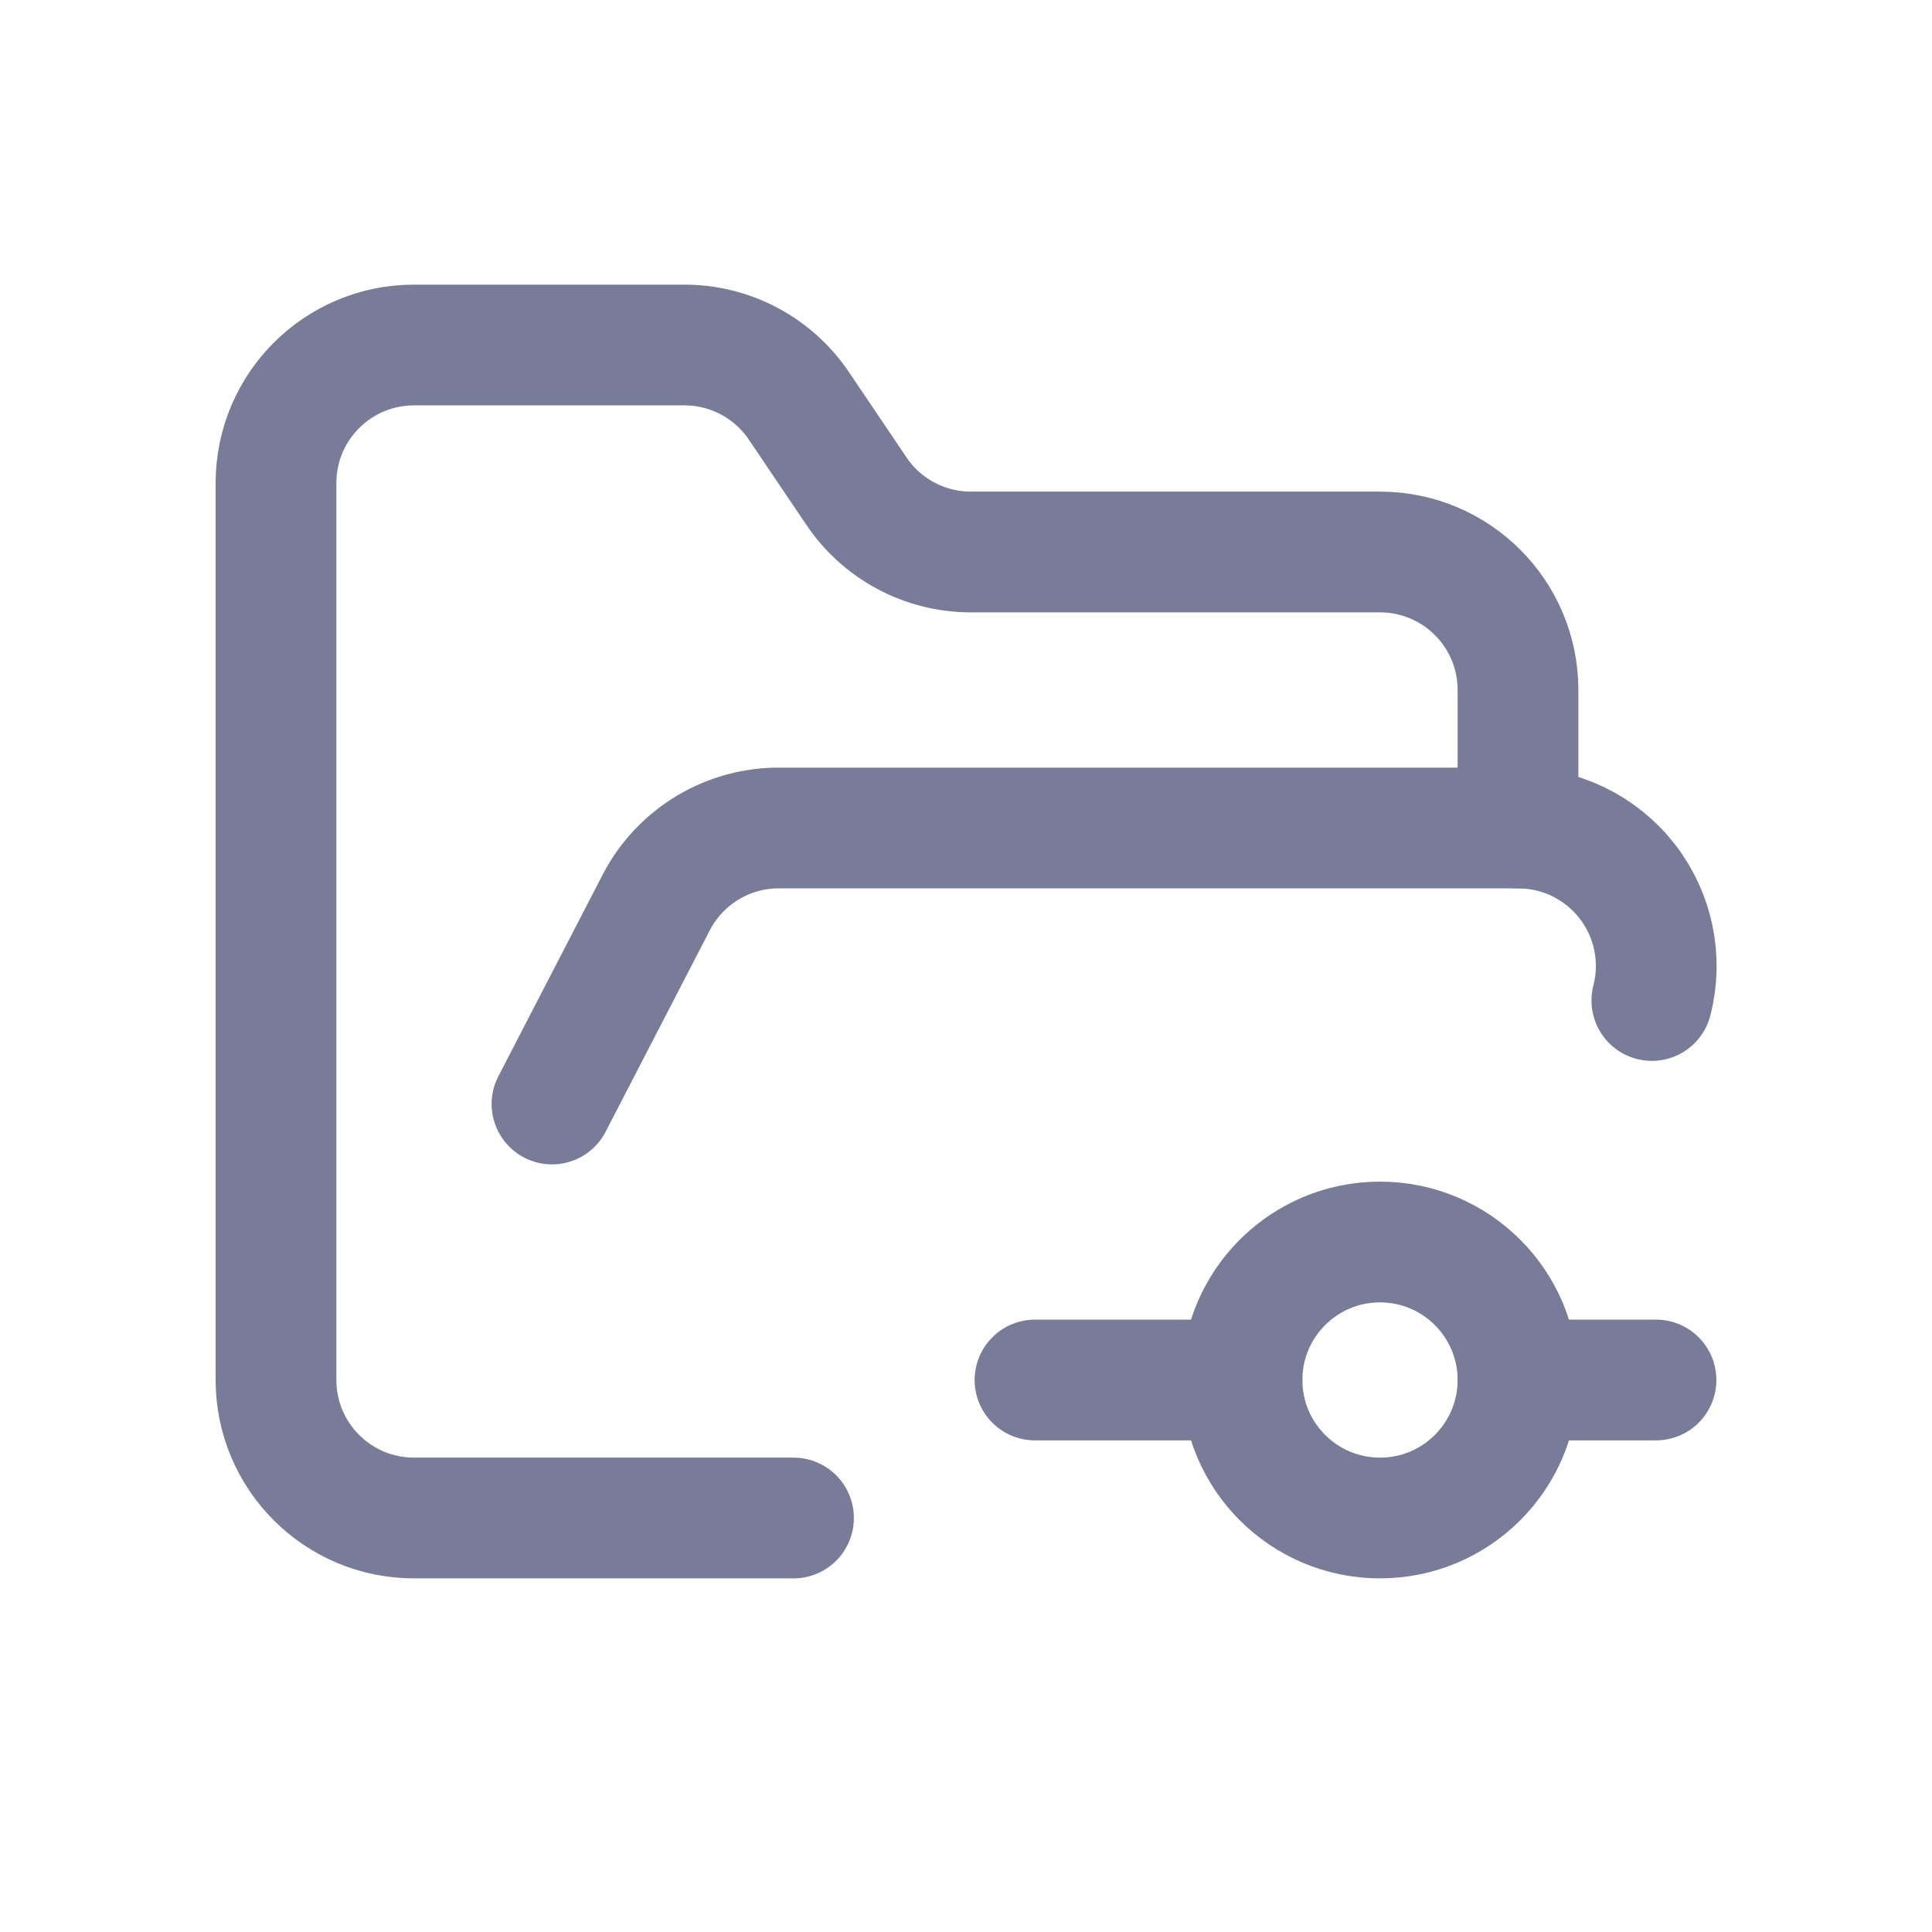
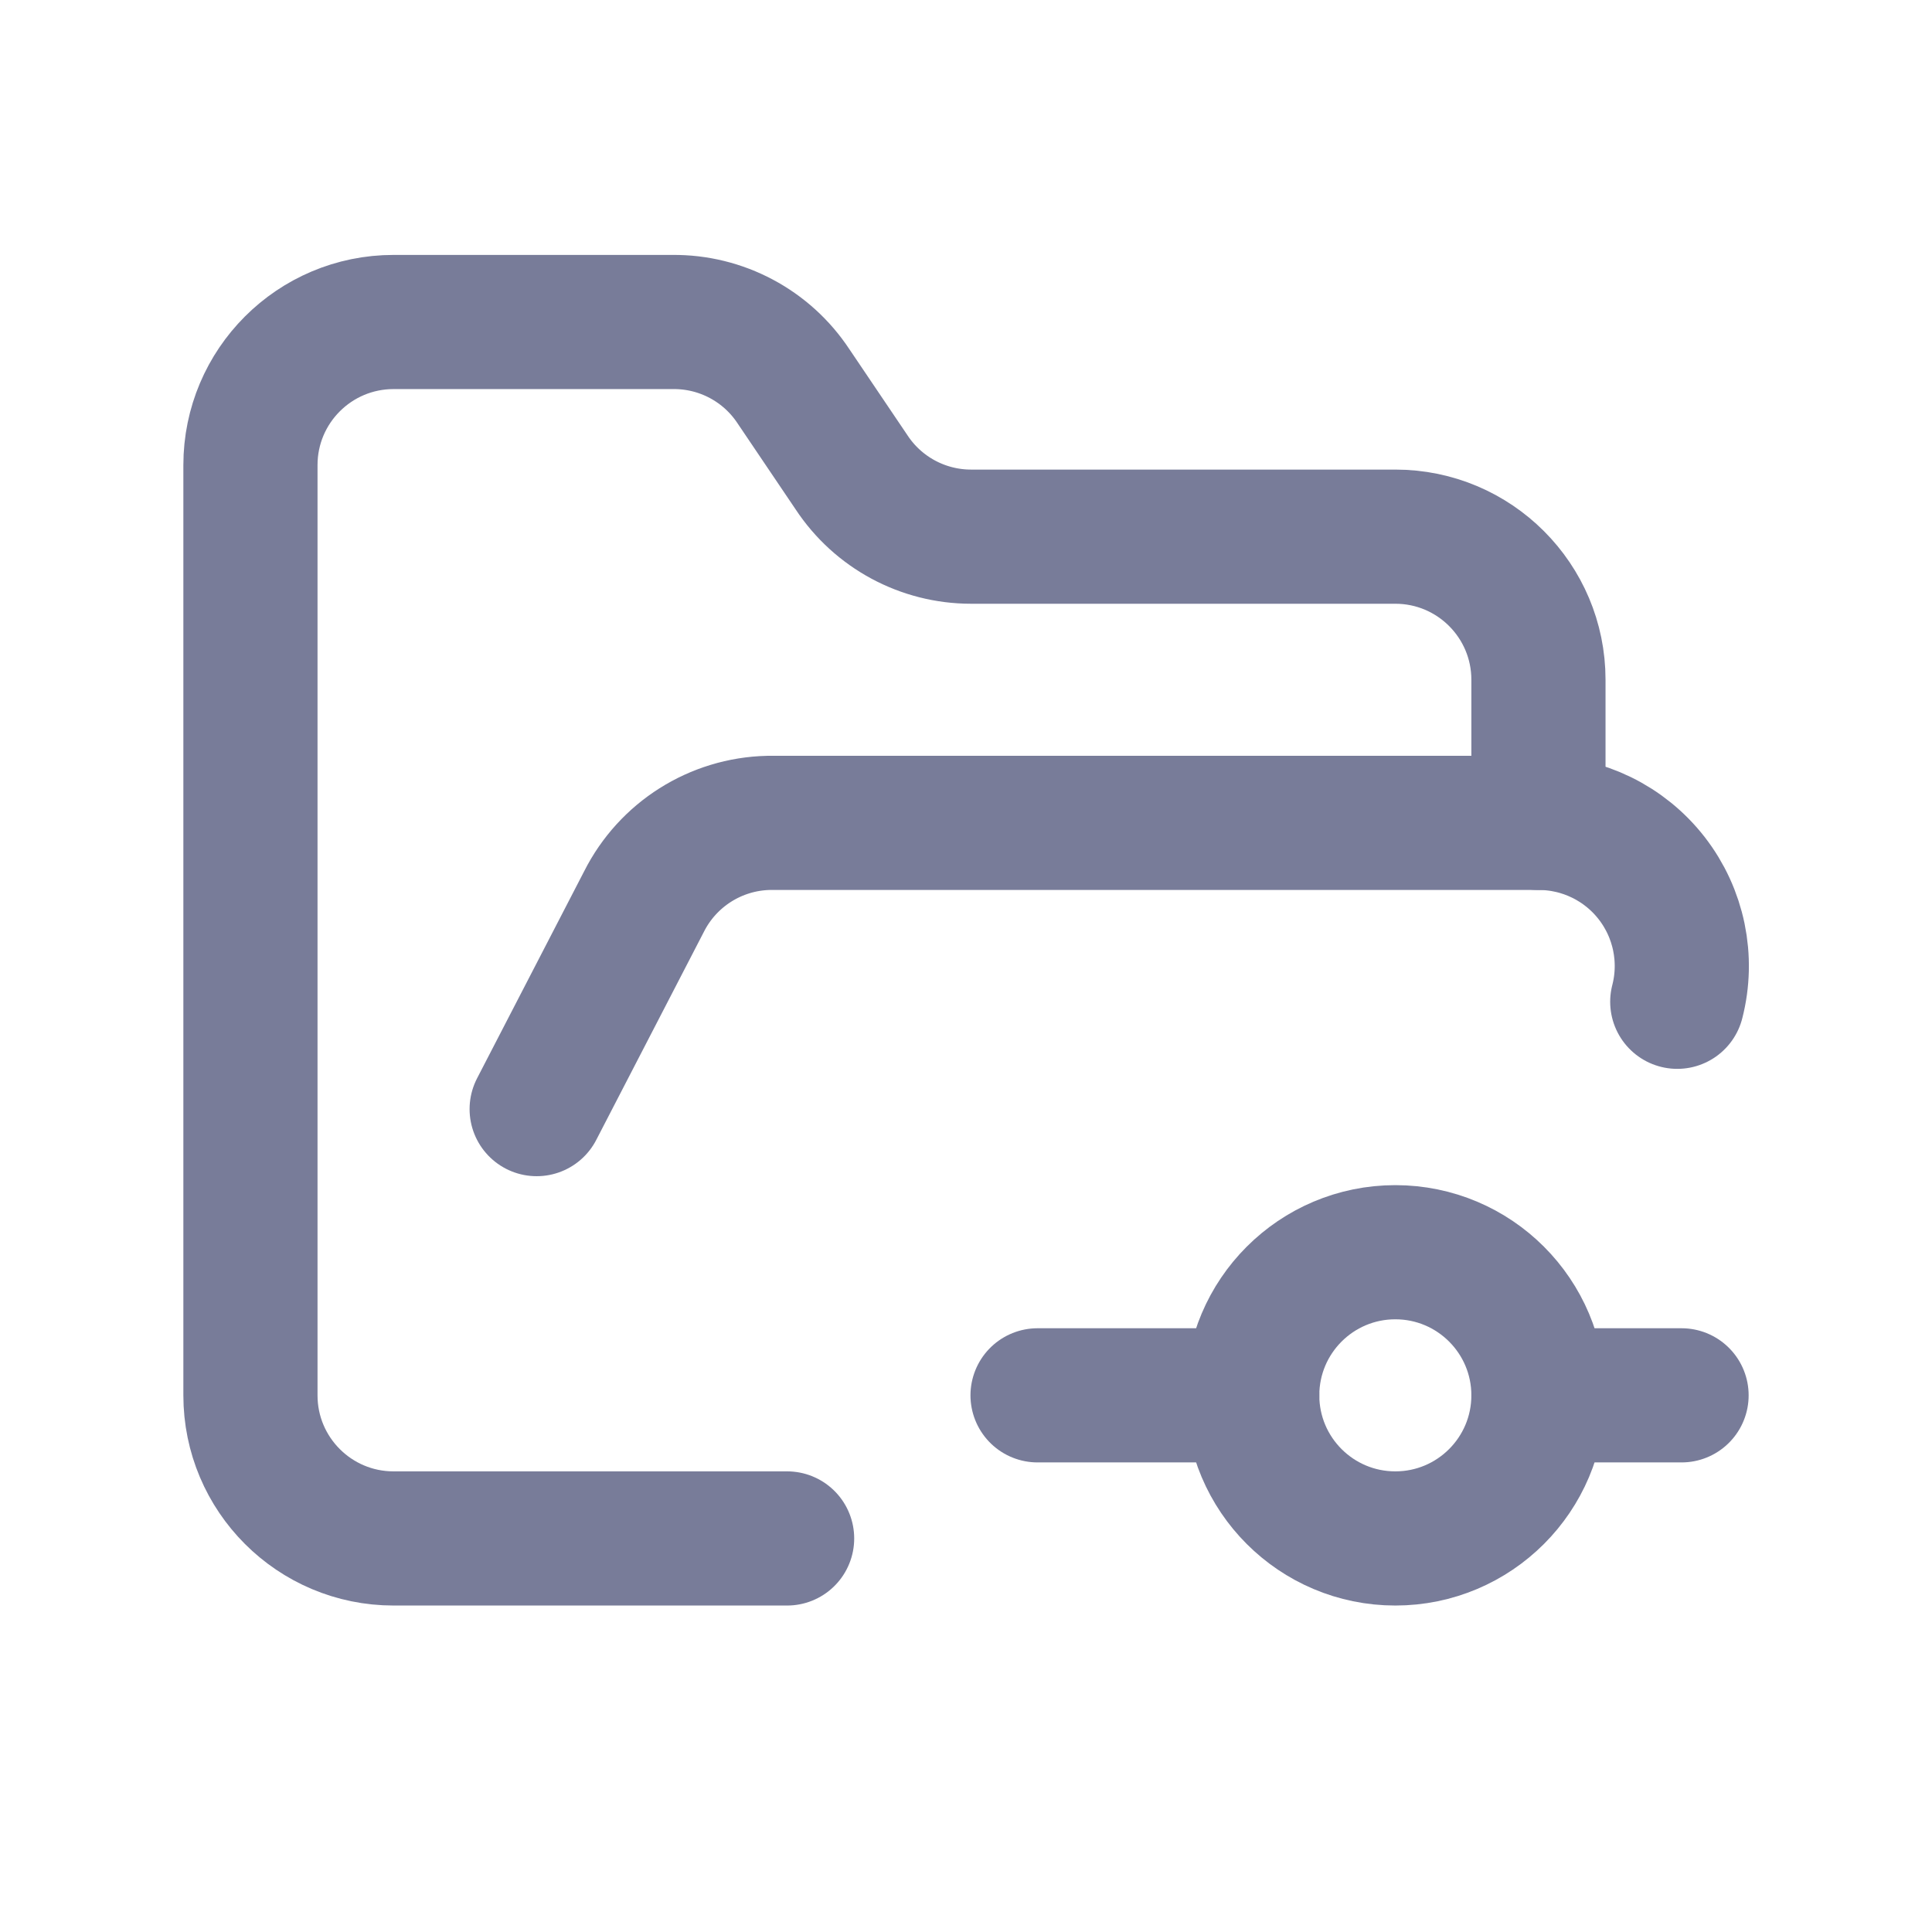
- <svg xmlns="http://www.w3.org/2000/svg" width="24" height="24" viewBox="-2 -2 28 28" fill="none" stroke="#787c99" stroke-width="1.75" stroke-linecap="round" stroke-linejoin="round">
+ <svg xmlns="http://www.w3.org/2000/svg" width="24" height="24" viewBox="-1.5 -1.5 27.0 27.0" fill="none" stroke="#787c99" stroke-width="1.875" stroke-linecap="round" stroke-linejoin="round">
  <path d="M9.5 20H4a2 2 0 0 1-2-2V5a2 2 0 0 1 2-2h3.9a2 2 0 0 1 1.69.9l.81 1.2a2 2 0 0 0 1.67.9H18a2 2 0 0 1 2 2v2" />
  <path d="m6 14 1.5-2.9A2 2 0 0 1 9.24 10H20a2 2 0 0 1 1.94 2.5" />
  <path d="M13 18h3" />
  <circle cx="18" cy="18" r="2" />
  <path d="M20 18h2" />
</svg>
